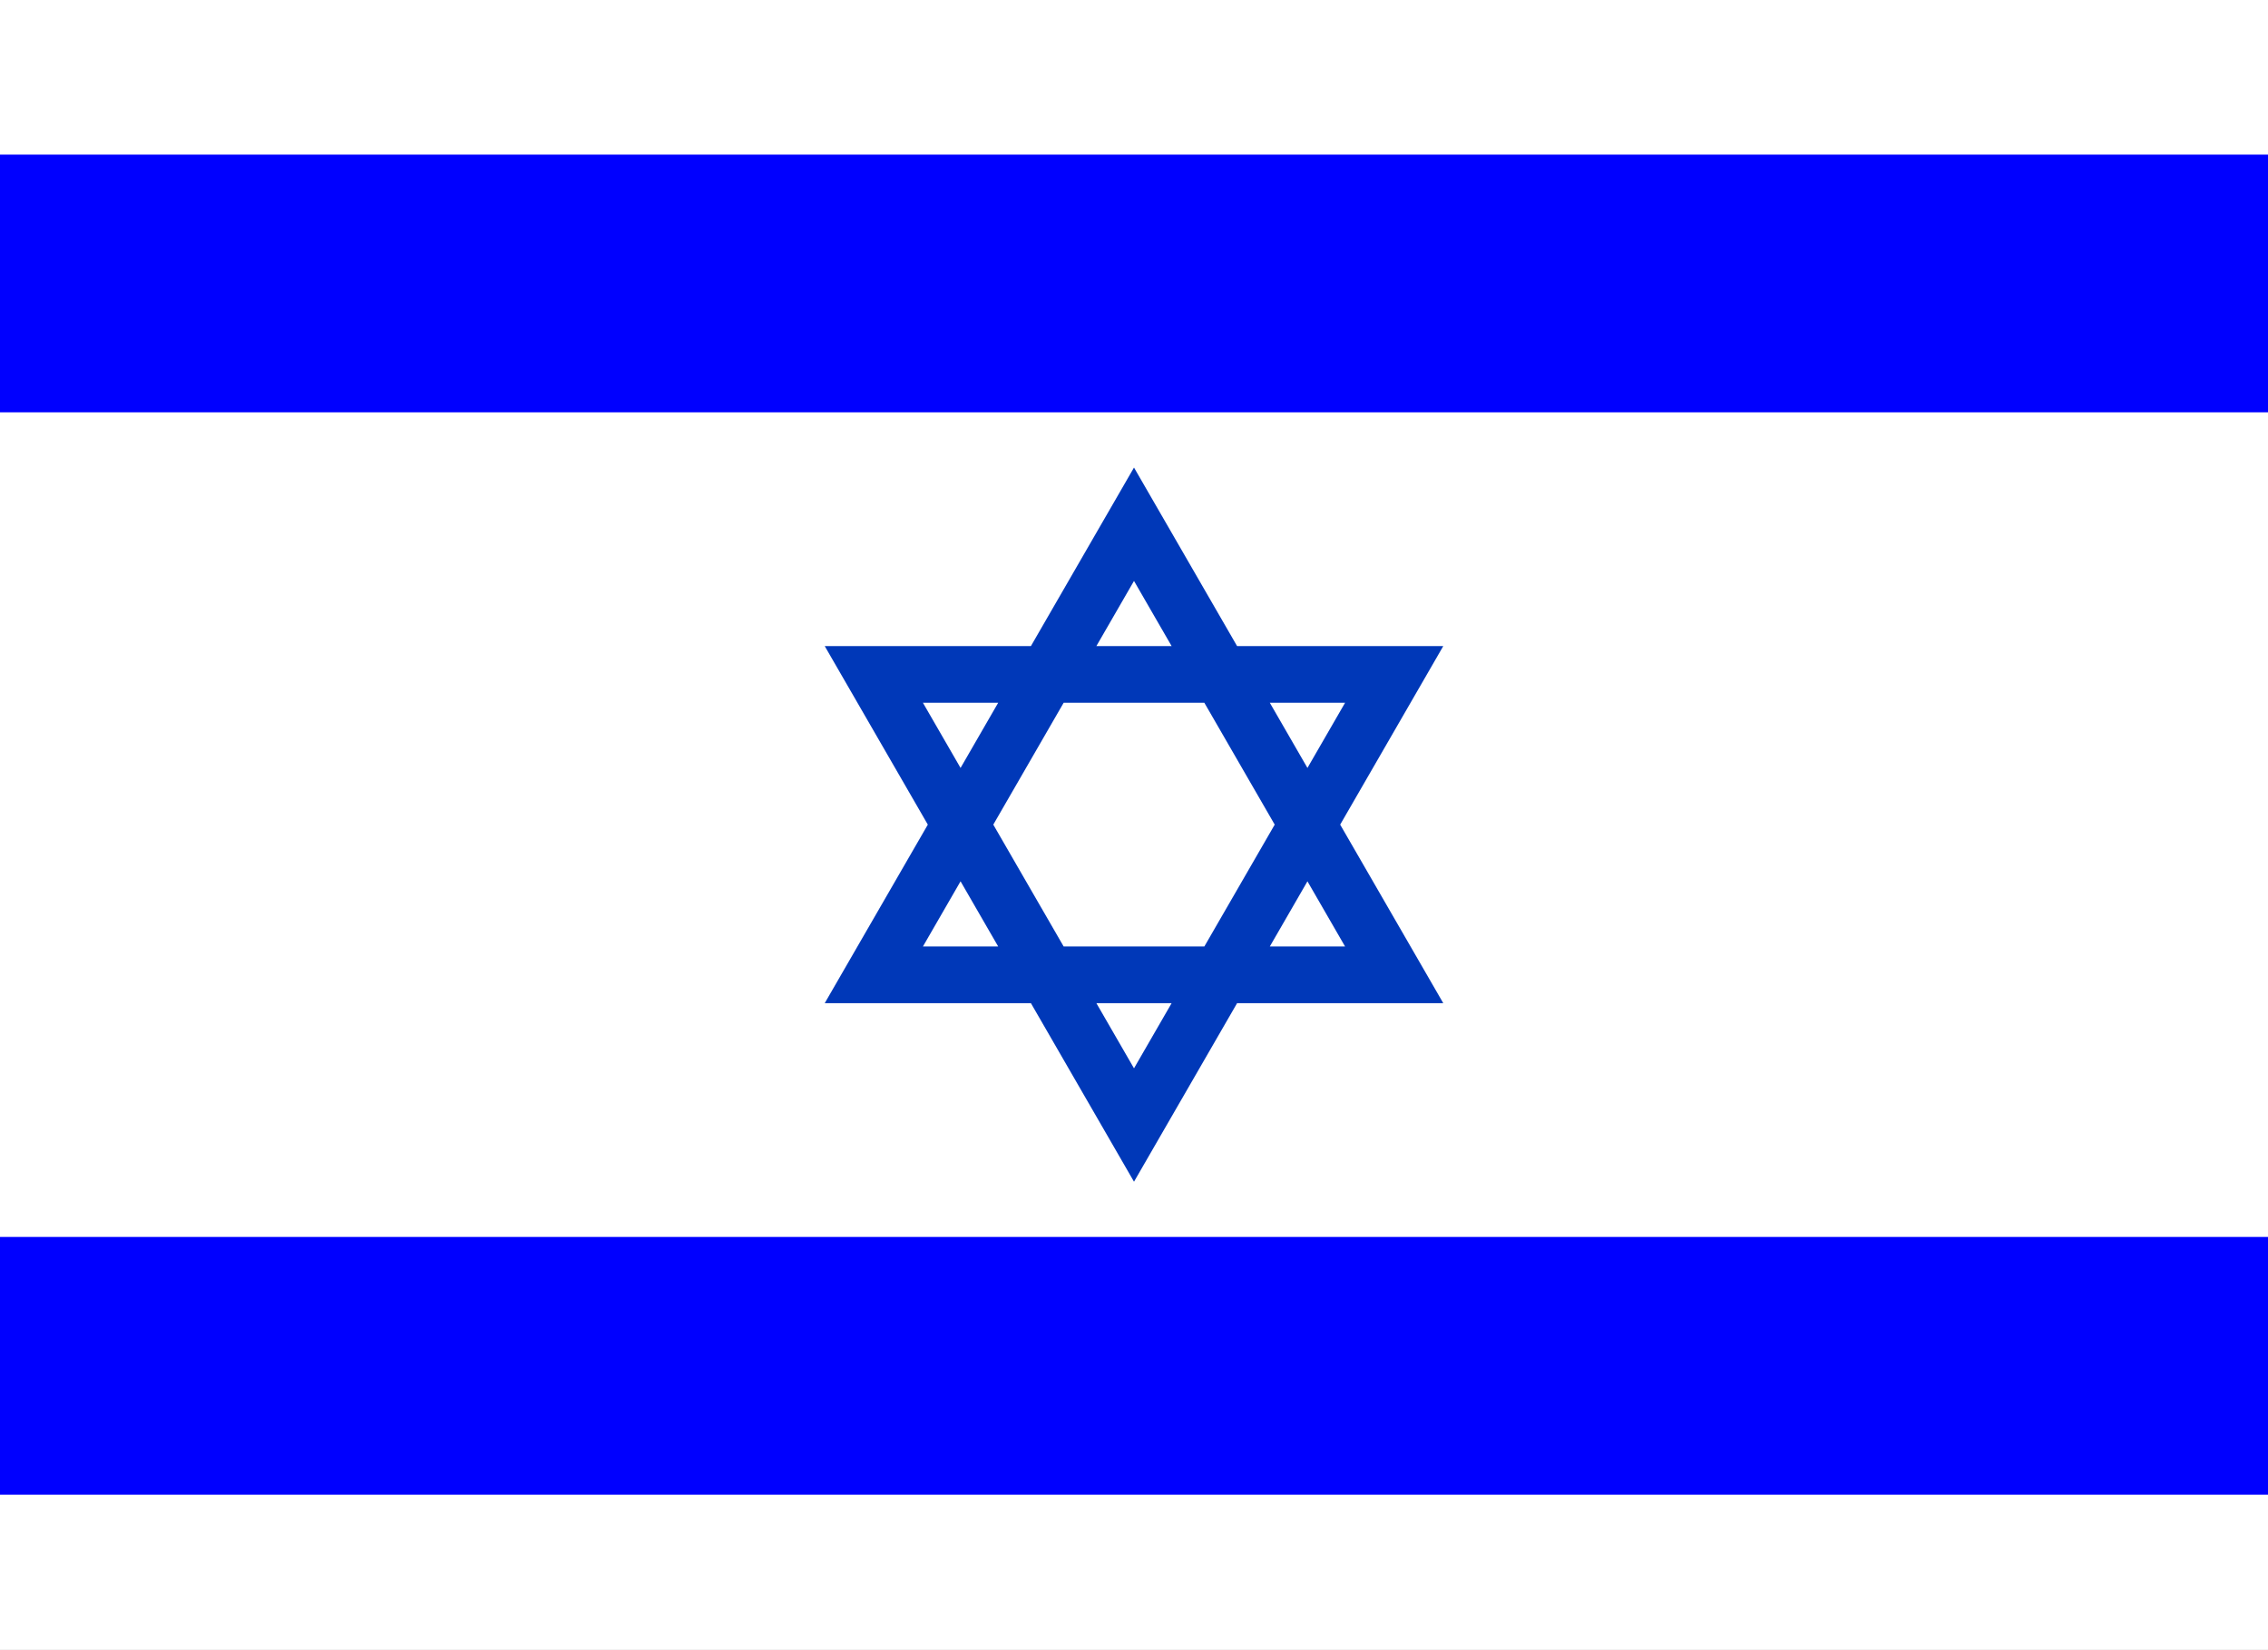
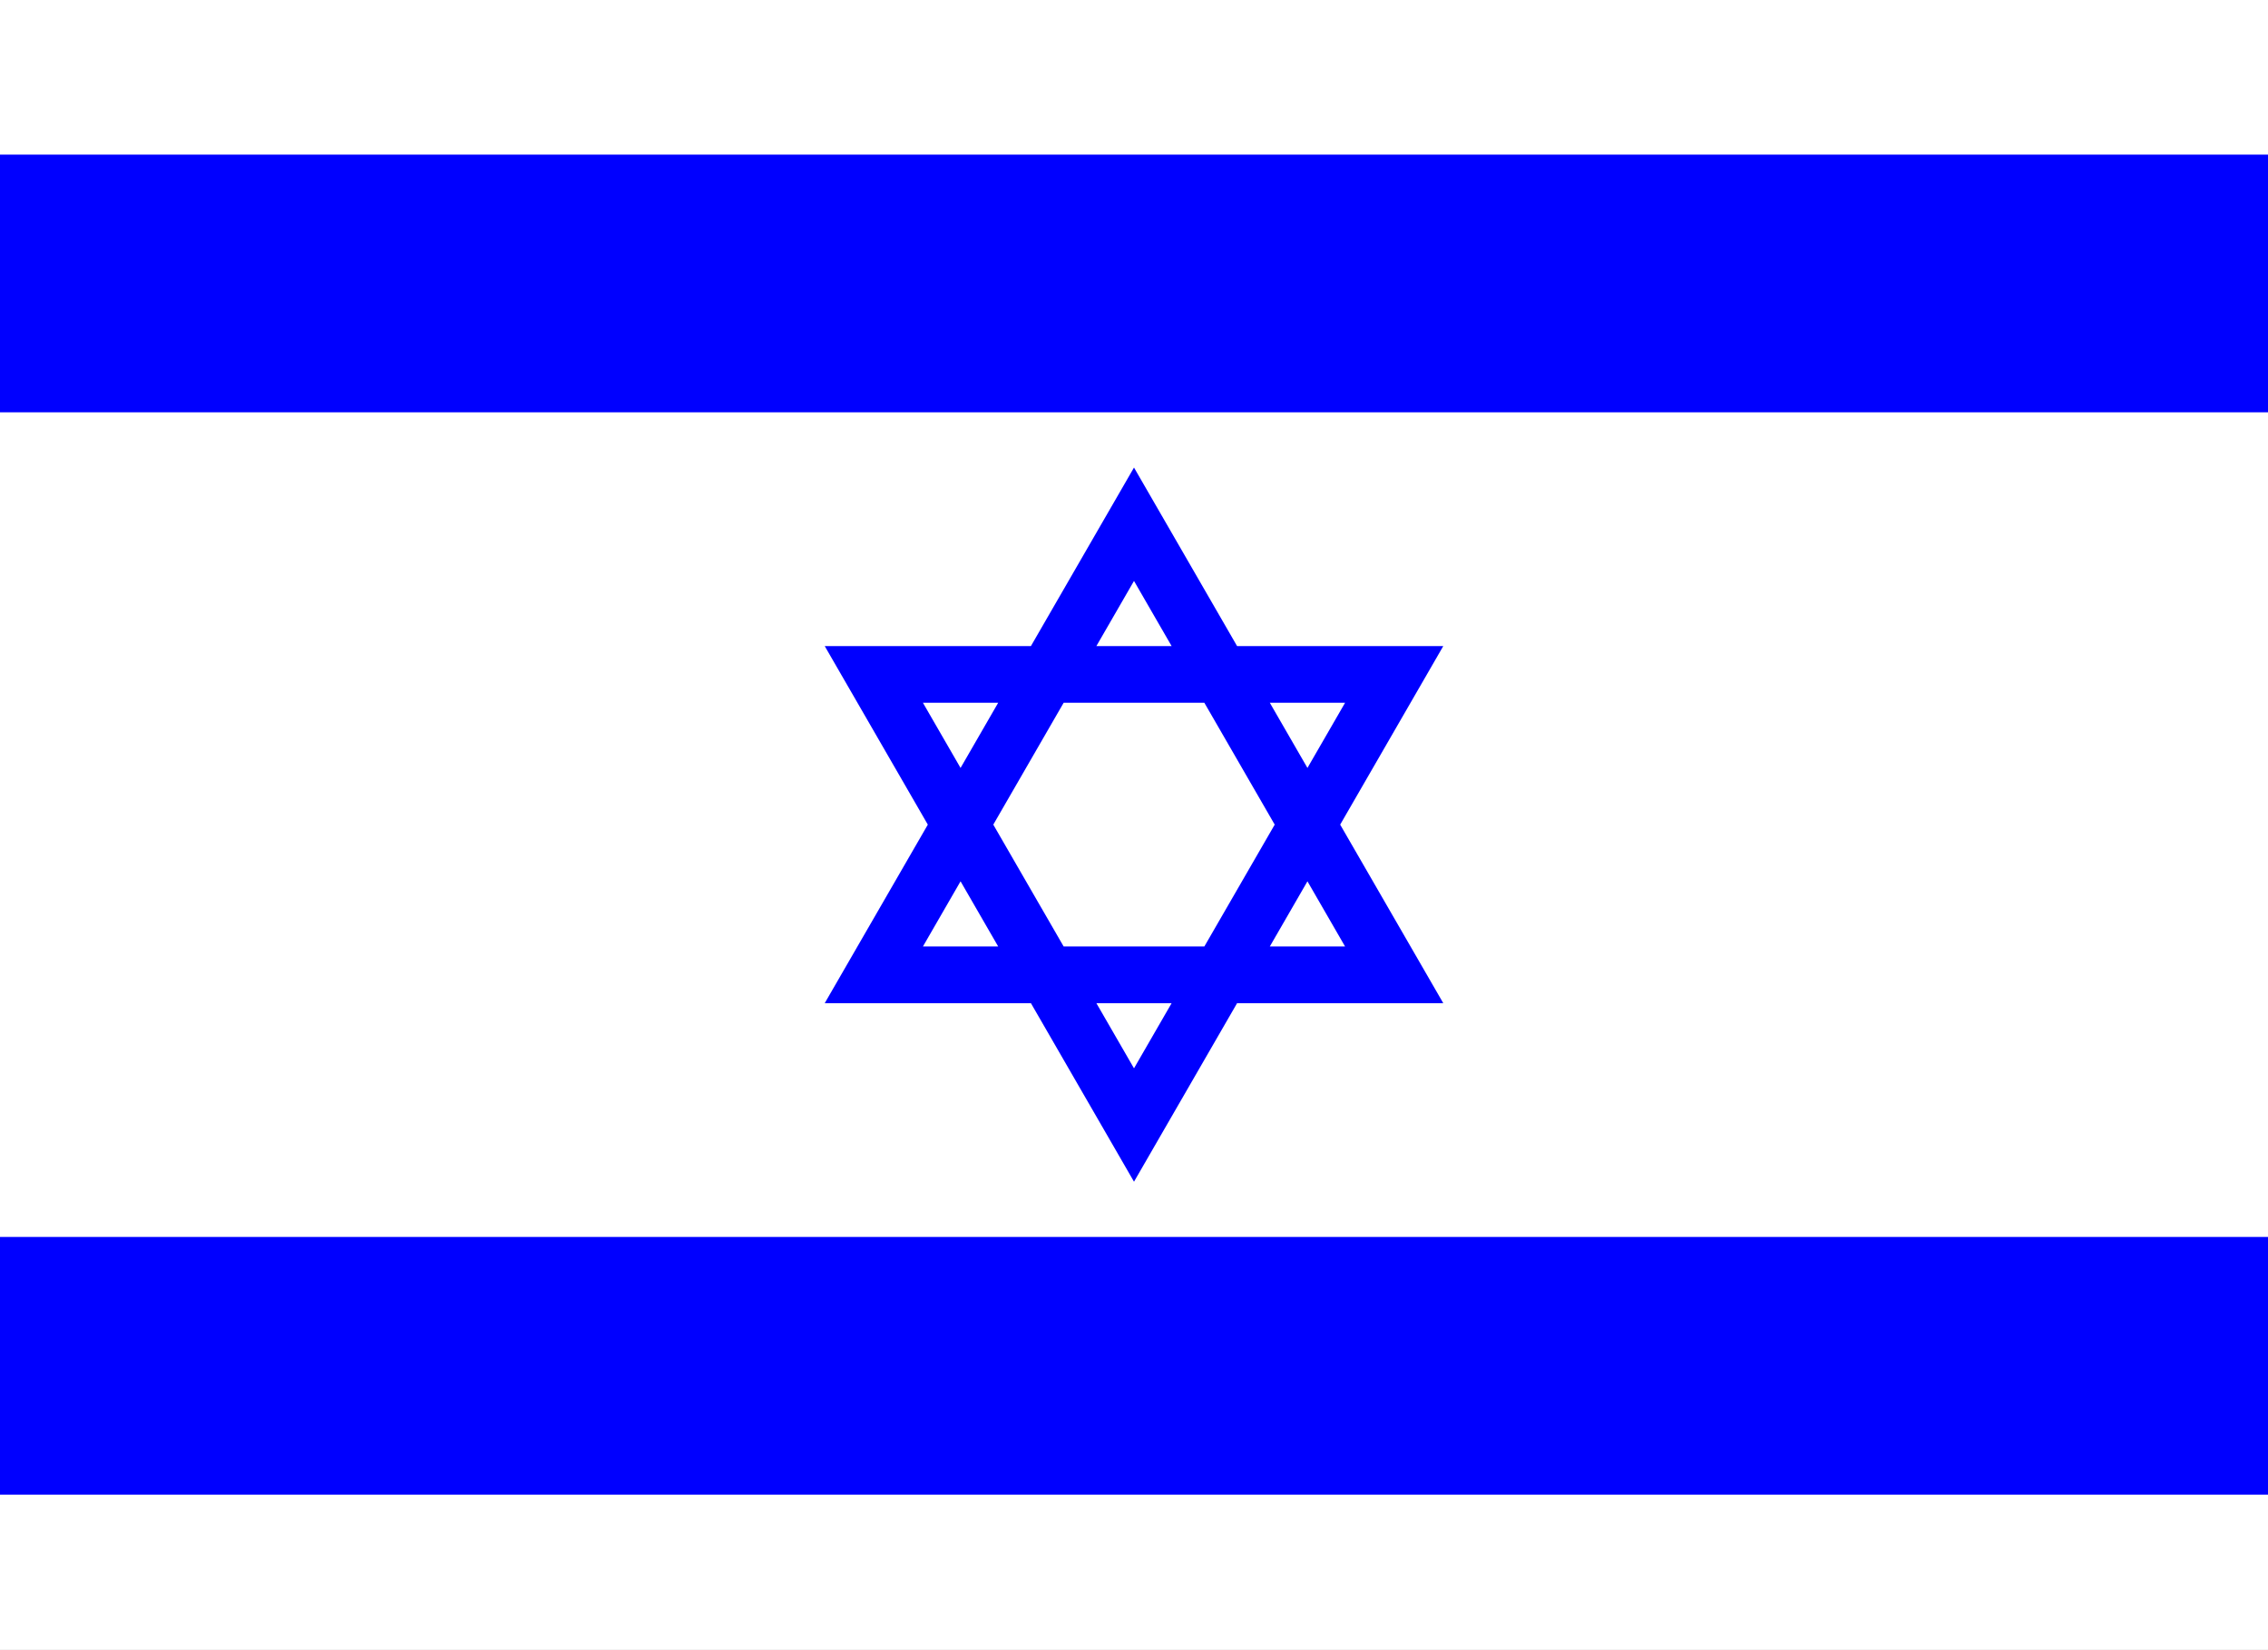
<svg xmlns="http://www.w3.org/2000/svg" width="1100" height="800">
  <path d="M0 0h1100v800H0Z" fill="#fff" />
  <path d="M0 75h1100v125H0ZM0 600h1100v125H0Z" fill="#0000FF" />
-   <path d="M423.816 472.853h252.368L550 254.295ZM550 545.705l126.184-218.558H423.816Z" fill="none" stroke="#0038b8" stroke-width="27.5" />
+   <path d="M423.816 472.853h252.368L550 254.295ZM550 545.705l126.184-218.558H423.816Z" fill="none" stroke="#0000FF" stroke-width="27.5" />
</svg>
